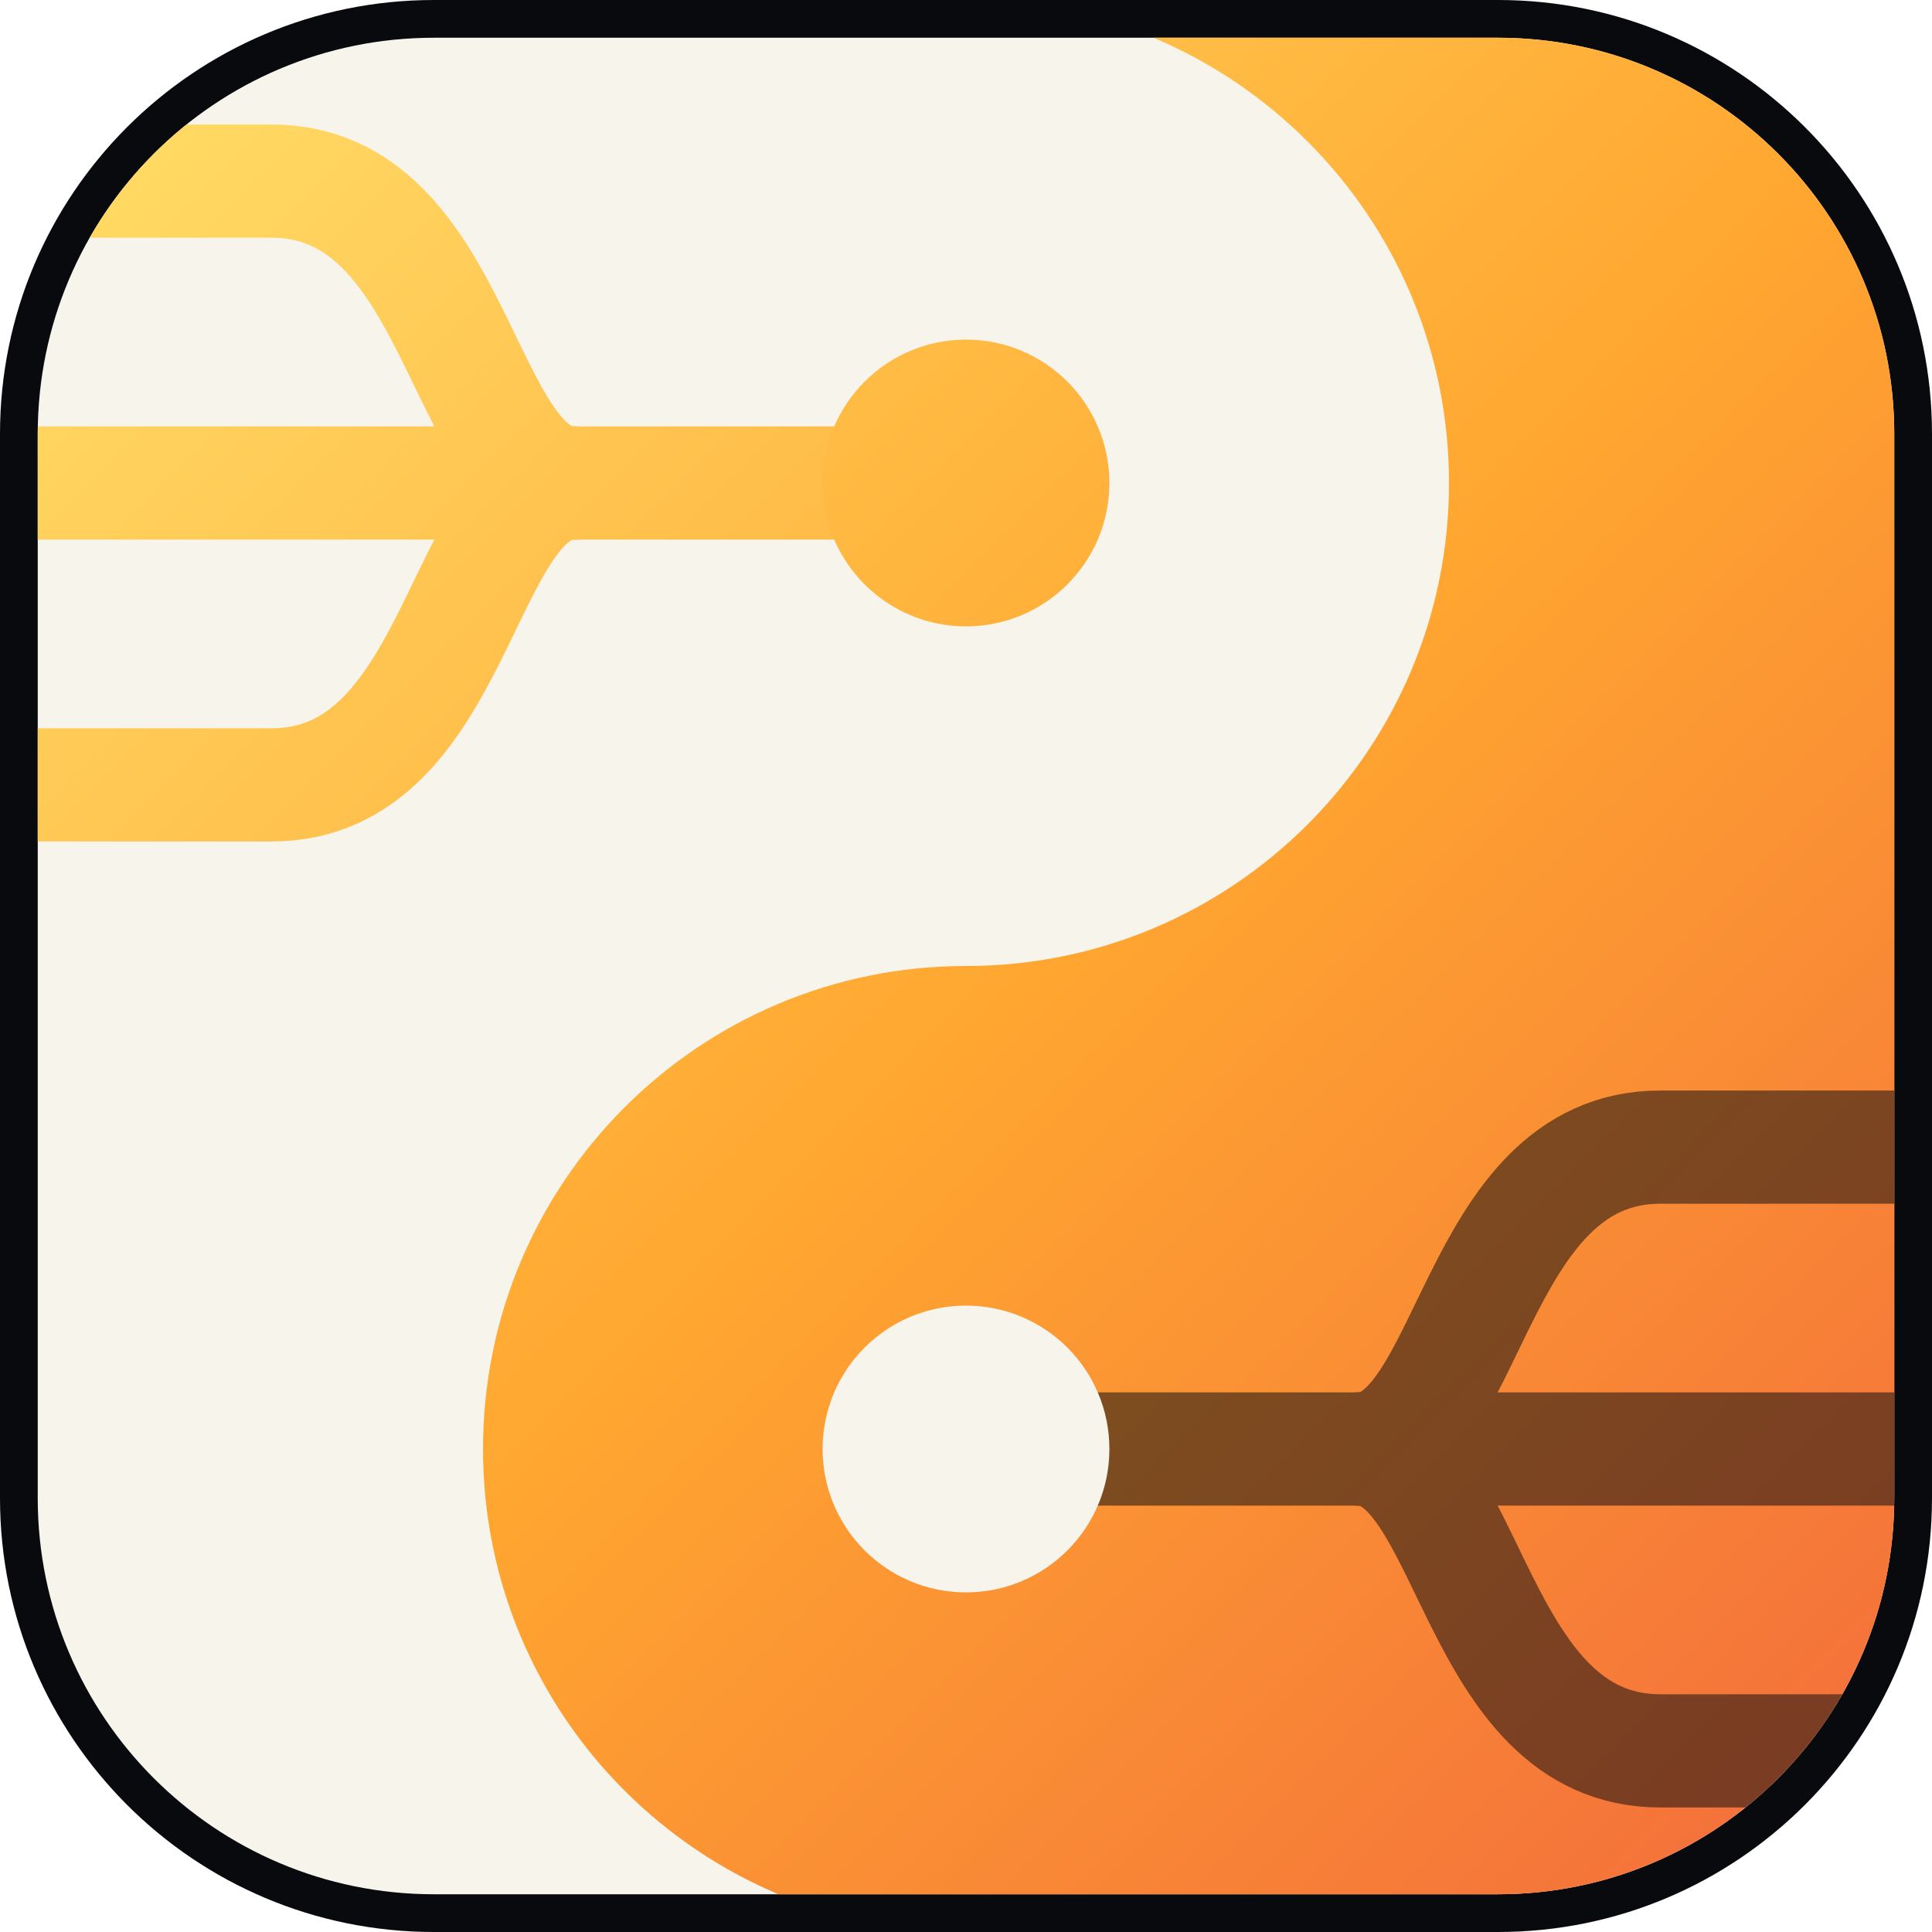
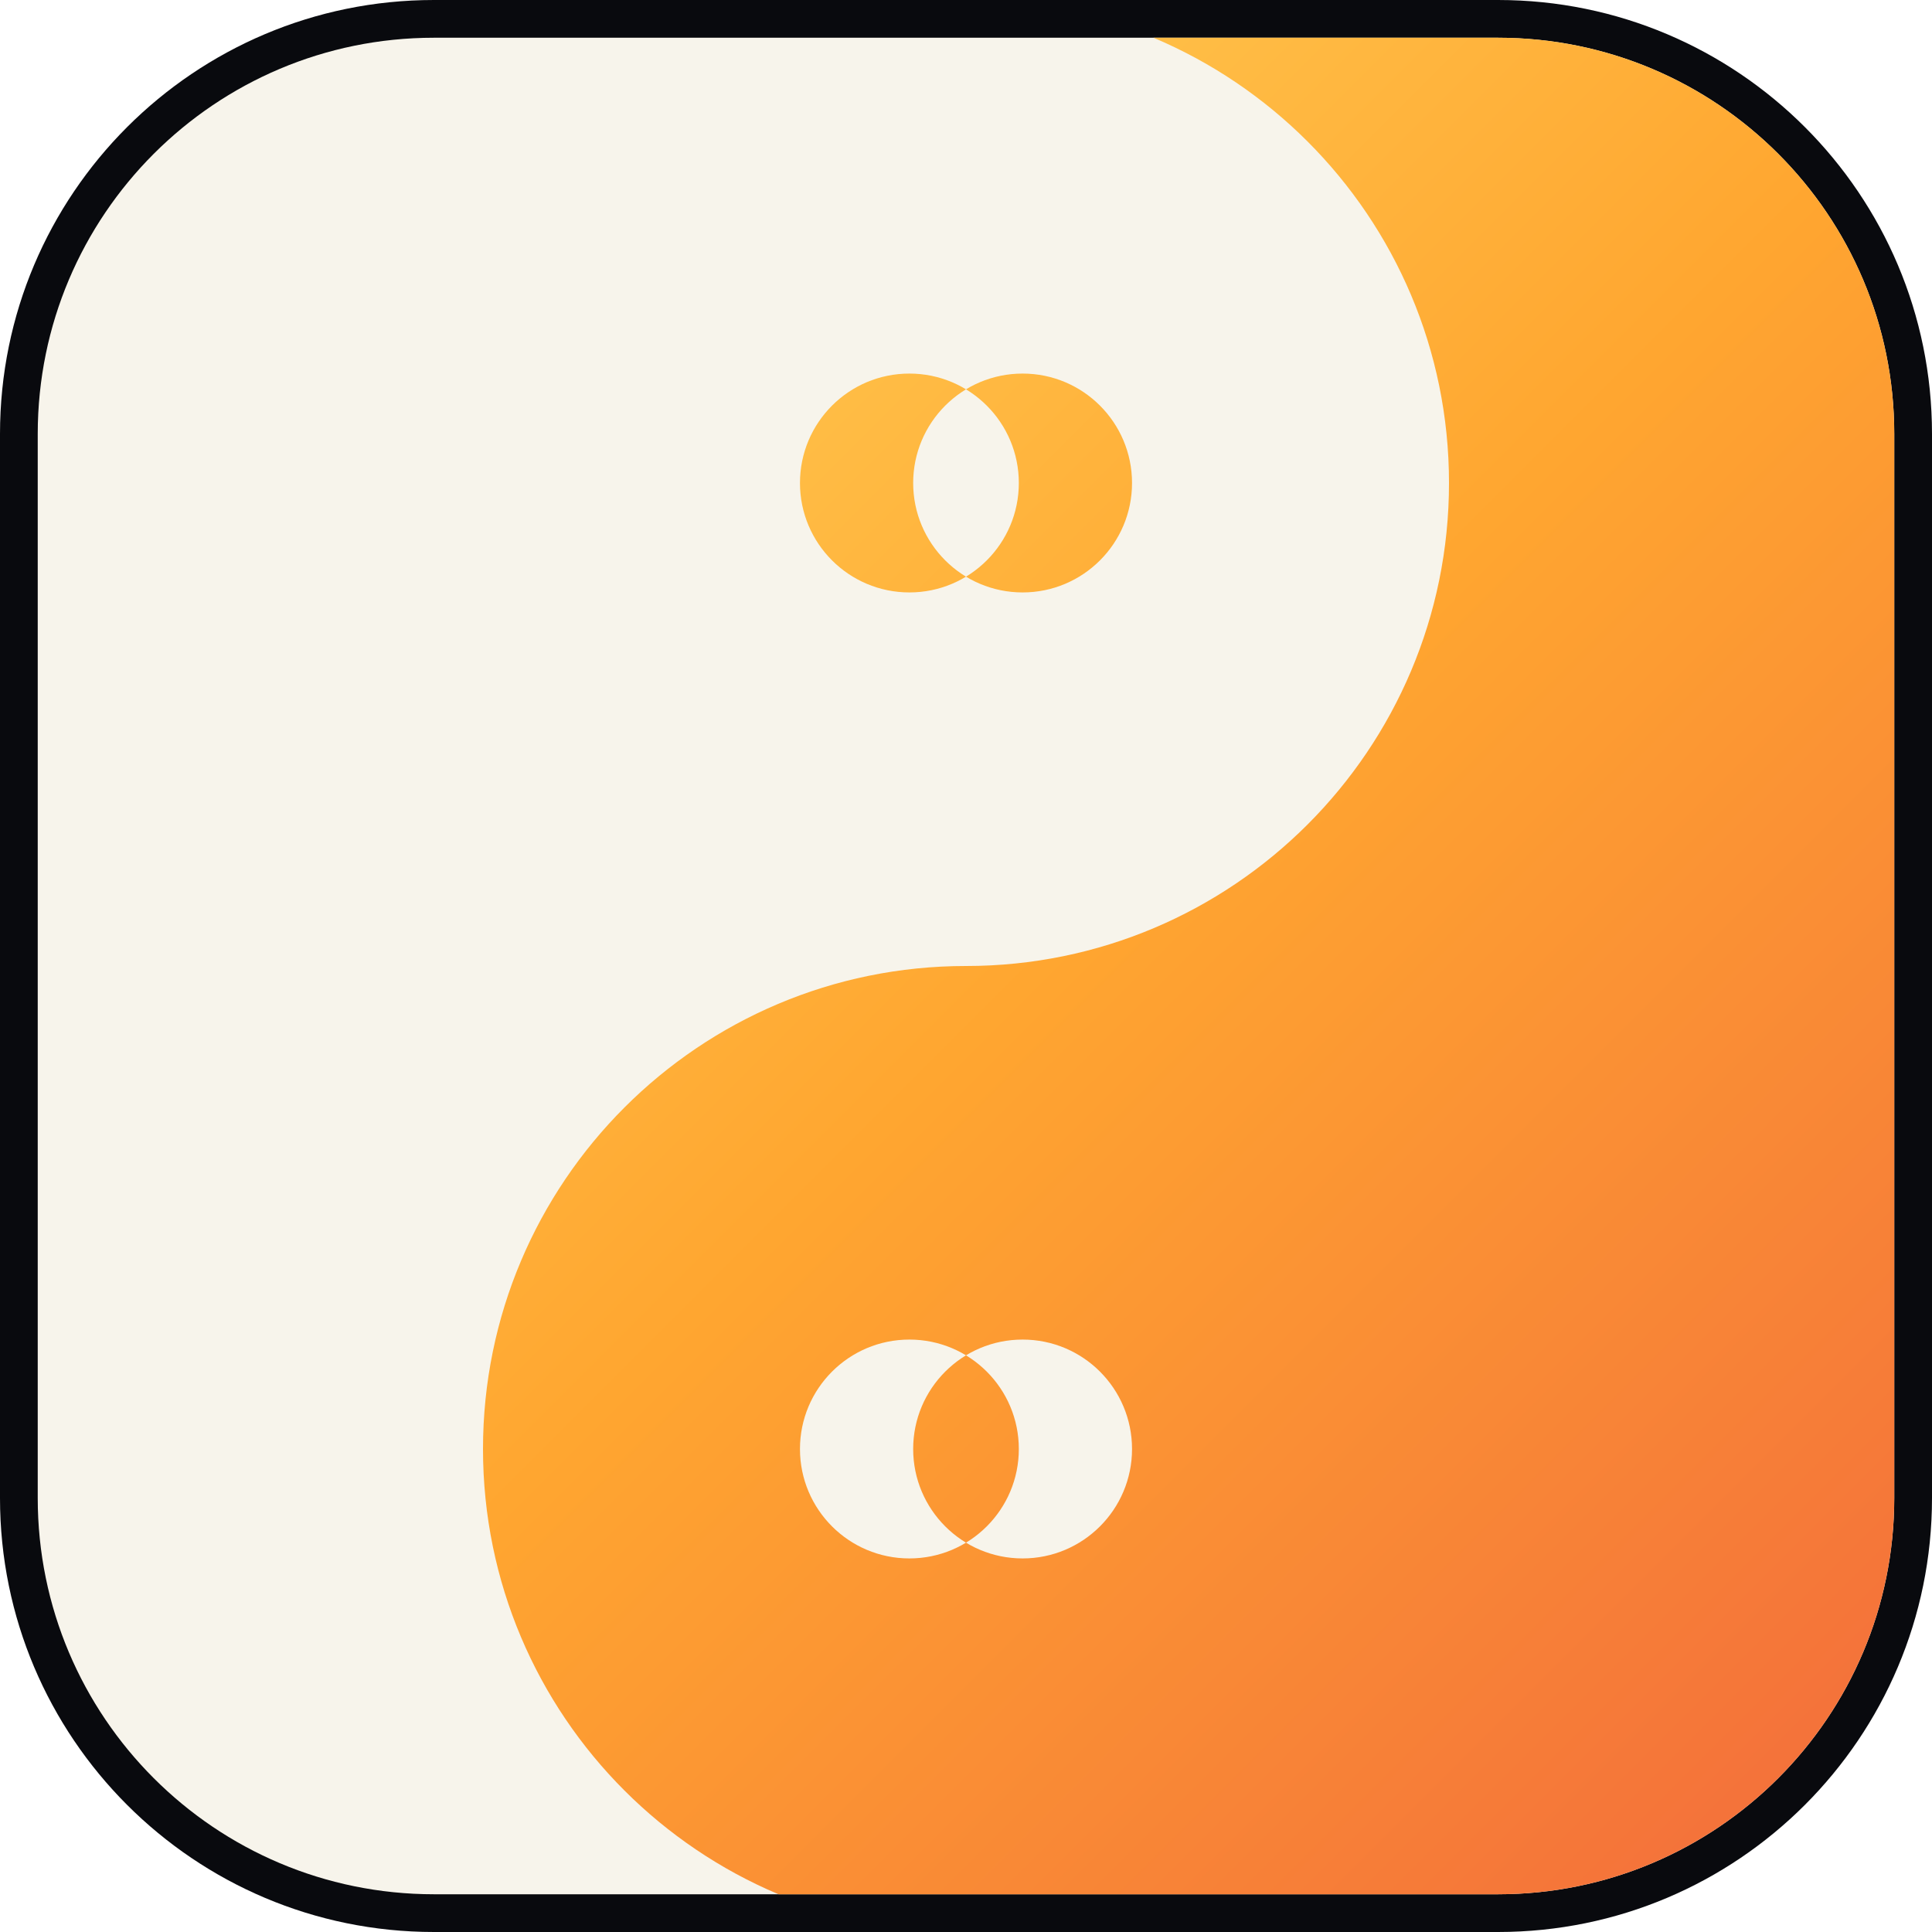
<svg xmlns="http://www.w3.org/2000/svg" width="512" height="512" viewBox="0 0 512 512">
  <defs>
    <linearGradient id="mix" x1="0" y1="0" x2="512" y2="512" gradientUnits="userSpaceOnUse">
      <stop offset="0" stop-color="#FFE066" />
      <stop offset="0.52" stop-color="#FFA630" />
      <stop offset="1" stop-color="#F2683C" />
    </linearGradient>
    <clipPath id="face-mix">
      <rect x="10" y="10" width="492" height="492" rx="105" />
    </clipPath>
+     <clipPath id="lens-upper">
+       <circle cx="241" cy="128" r="29" />
+     </clipPath>
+     <clipPath id="lens-lower">
+       <circle cx="241" cy="384" r="29" />
+     </clipPath>
  </defs>
  <rect x="0" y="0" width="512" height="512" rx="115" fill="#090A0E" />
  <rect x="10" y="10" width="492" height="492" rx="105" fill="#F7F4EB" />
  <g clip-path="url(#face-mix)">
    <path d="M256 0H512V512H256A128 128 0 0 1 256 256A128 128 0 0 0 256 0Z" fill="url(#mix)" />
-     <g fill="none" stroke-width="30" stroke-linecap="round">
-       <g stroke="url(#mix)" opacity="0.96">
-         <path d="M0 48H72C122 48 122 128 152 128" />
-         <path d="M0 128H256" />
-         <path d="M0 208H72C122 208 122 128 152 128" />
-       </g>
-       <g stroke="#090A0E" opacity="0.52">
-         <path d="M512 464H440C390 464 390 384 360 384" />
-         <path d="M512 384H256" />
-         <path d="M512 304H440C390 304 390 384 360 384" />
-       </g>
-     </g>
  </g>
-   <circle cx="256" cy="128" r="38" fill="url(#mix)" />
-   <circle cx="256" cy="384" r="38" fill="#F7F4EB" />
+   <g fill="url(#mix)">
+     <circle cx="241" cy="128" r="29" />
+     <circle cx="271" cy="128" r="29" />
+   </g>
+   <g clip-path="url(#lens-upper)">
+     <circle cx="271" cy="128" r="29" fill="#F7F4EB" />
+   </g>
+   <g fill="#F7F4EB">
+     <circle cx="241" cy="384" r="29" />
+     <circle cx="271" cy="384" r="29" />
+   </g>
+   <g clip-path="url(#lens-lower)">
+     <circle cx="271" cy="384" r="29" fill="url(#mix)" />
+   </g>
</svg>
